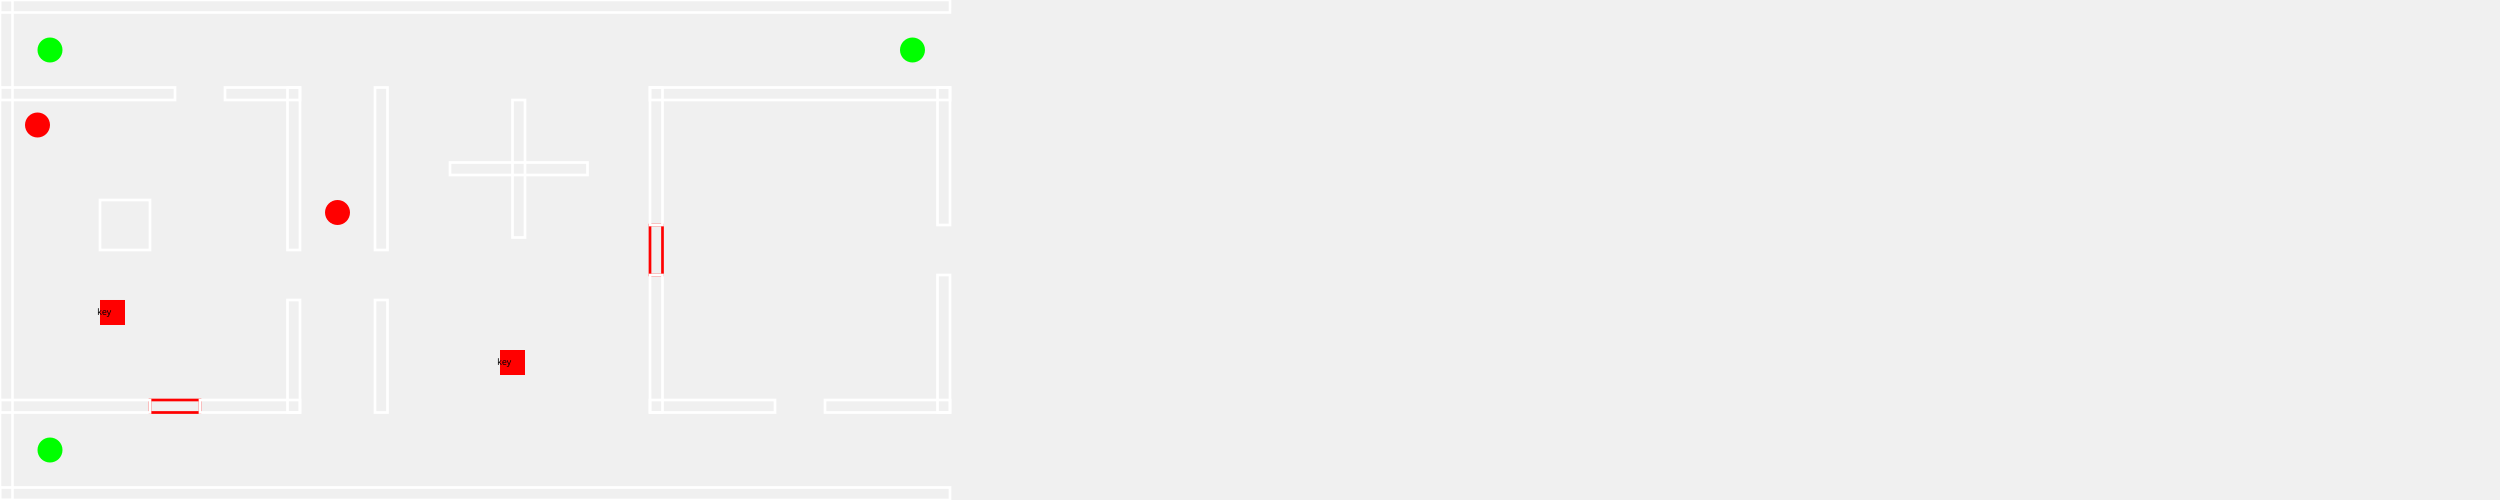
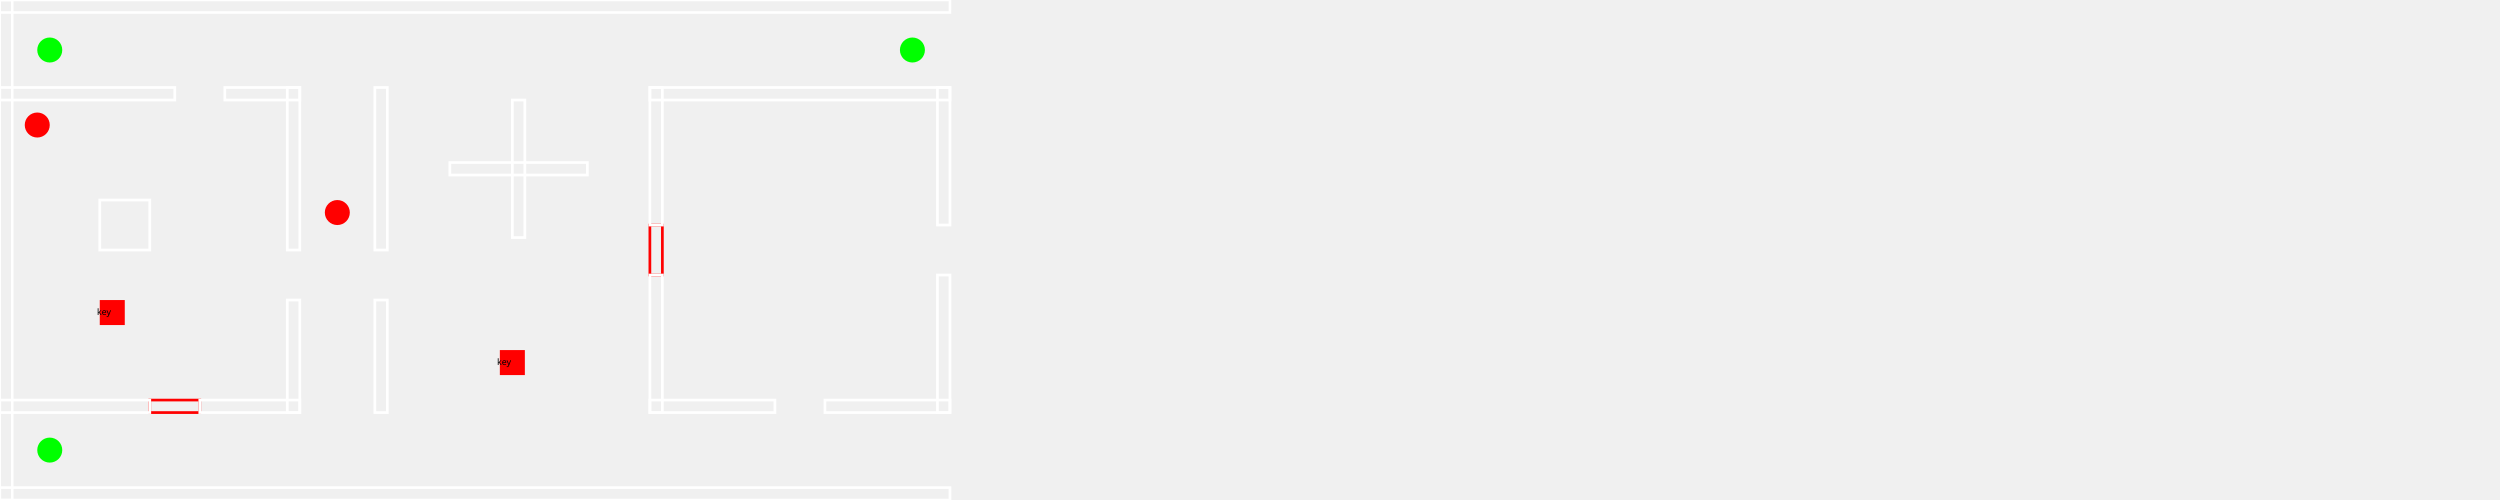
- <svg xmlns="http://www.w3.org/2000/svg" width="1000mm" height="200mm" viewBox="0 0 1000 200.04" version="1.1" id="svg1" xml:space="preserve">
+ <svg xmlns="http://www.w3.org/2000/svg" width="1000mm" height="200mm" viewBox="0 0 1000 200" version="1.1" id="gym" xml:space="preserve">
  <defs id="defs1" />
  <g id="items" style="display:inline">
    <g type="keycard" id="g2">
      <rect style="font-variation-settings:normal;vector-effect:none;fill:#ff0000;fill-opacity:1;stroke:none;stroke-width:1.211;stroke-linecap:butt;stroke-linejoin:miter;stroke-miterlimit:4;stroke-dasharray:none;stroke-dashoffset:0;stroke-opacity:1;-inkscape-stroke:none" id="rect2-1" width="10.002" height="10.002" x="199.94" y="140.03" />
      <text xml:space="preserve" style="font-size:3.528px;line-height:1.25;font-family:sans-serif;-inkscape-font-specification:'sans-serif, Normal';text-align:center;text-anchor:middle;stroke-width:0.265" x="204.83" y="146" id="text1-8">
        <tspan id="tspan1-7" style="font-size:3.528px;stroke-width:0.265" x="204.83" y="146">key</tspan>
      </text>
    </g>
    <g type="keycard" id="g1">
      <rect style="font-variation-settings:normal;vector-effect:none;fill:#ff0000;fill-opacity:1;stroke:none;stroke-width:1.211;stroke-linecap:butt;stroke-linejoin:miter;stroke-miterlimit:4;stroke-dasharray:none;stroke-dashoffset:0;stroke-opacity:1;-inkscape-stroke:none" id="rect2" width="10.002" height="10.002" x="39.908" y="120.02" />
      <text xml:space="preserve" style="font-size:3.528px;line-height:1.25;font-family:sans-serif;-inkscape-font-specification:'sans-serif, Normal';text-align:center;text-anchor:middle;stroke-width:0.265" x="44.801" y="125.99" id="text1">
        <tspan id="tspan1" style="font-size:3.528px;stroke-width:0.265" x="44.801" y="125.99">key</tspan>
      </text>
    </g>
  </g>
  <g id="soldiers">
-     <circle style="display:inline;fill:#ff0000;fill-opacity:1;stroke:none;stroke-width:6.565;stroke-linecap:round;stroke-miterlimit:3" id="1-3" cx="14.903" cy="50.01" r="5.001" />
-     <circle style="display:inline;fill:#ff0000;fill-opacity:1;stroke:none;stroke-width:6.565;stroke-linecap:round;stroke-miterlimit:3" id="1-3-3" cx="134.93" cy="85.017" r="5.001" />
+     <circle style="display:inline;fill:#ff0000;fill-opacity:1;stroke:none;stroke-width:6.565;stroke-linecap:round;stroke-miterlimit:3" id="soldier1" cx="14.903" cy="50.01" r="5.001" angle="-90" sweep="30" range="100">
+       <behaviors>
+         <behavior type="rotating" startAngle="-90" speed="30" rotatingDirection="clockwise" minAngle="-105" maxAngle="-75" />
+       </behaviors>
+     </circle>
+     <circle style="display:inline;fill:#ff0000;fill-opacity:1;stroke:none;stroke-width:6.565;stroke-linecap:round;stroke-miterlimit:3" id="soldier2" cx="134.93" cy="85.017" r="5.001" angle="45" sweep="30" range="110">
+       <behaviors>
+         <behavior type="rotating" startAngle="-45" speed="20" rotatingDirection="counter_clockwise" minAngle="25" maxAngle="65" />
+       </behaviors>
+     </circle>
  </g>
  <g id="agents" style="display:inline">
    <circle style="fill:#00ff00;fill-opacity:1;stroke:none;stroke-width:6.565;stroke-linecap:round;stroke-miterlimit:3" id="1" cx="19.904" cy="20.004" r="5.001" />
    <circle style="fill:#00ff00;fill-opacity:1;stroke:none;stroke-width:6.565;stroke-linecap:round;stroke-miterlimit:3" id="2" cx="19.904" cy="180.04" r="5.001" />
    <circle style="fill:#00ff00;fill-opacity:1;stroke:none;stroke-width:6.565;stroke-linecap:round;stroke-miterlimit:3" id="3" cx="364.97" cy="20.004" r="5.001" />
  </g>
  <g id="doors" style="display:inline">
    <path status="closed" id="rect2-68-3-1-3-6-2-5-9-3" style="display:inline;fill:none;stroke:#ff0000;stroke-width:1.083;stroke-linecap:round;stroke-dasharray:none;stroke-opacity:1;paint-order:markers fill stroke" d="M 59.912,165.03 H 79.916 V 160.03 H 59.912 Z" />
    <path status="closed" id="rect2-68-3-1-3-6-2-5-9-3-3" style="display:inline;fill:none;stroke:#ff0000;stroke-width:1.083;stroke-linecap:round;stroke-dasharray:none;stroke-opacity:1;paint-order:markers fill stroke" d="M 259.95,110.02 V 90.018 L 264.95,90.02 V 110.02 Z" />
  </g>
  <g id="walls" style="display:inline">
    <path id="rect2-68-3" style="fill:none;stroke:#ffffff;stroke-width:1.026;stroke-linecap:round;stroke-opacity:1;paint-order:markers fill stroke" d="M -0.1,0 H 4.901 V 200.03 H -0.115 Z" />
    <path id="rect2-68-3-1" style="fill:none;stroke:#ffffff;stroke-width:1.026;stroke-linecap:round;stroke-dasharray:none;stroke-opacity:1;paint-order:markers fill stroke" d="M -0.1,-1.4496e-7 H 379.99 L 379.98,5.001 H -0.1 Z" />
    <path id="rect2-68-3-1-3" style="fill:none;stroke:#ffffff;stroke-width:1.083;stroke-linecap:round;stroke-dasharray:none;stroke-opacity:1;paint-order:markers fill stroke" d="M 89.918,40.008 H 119.92 V 35.007 H 89.918 Z" />
    <path id="rect2-68-3-1-3-6" style="fill:none;stroke:#ffffff;stroke-width:1.083;stroke-linecap:round;stroke-dasharray:none;stroke-opacity:1;paint-order:markers fill stroke" d="M 39.908,80.016 H 59.912 V 100.02 H 39.908 Z" />
    <path id="rect2-68-3-1-3-6-0" style="display:inline;fill:none;stroke:#ffffff;stroke-width:1.083;stroke-linecap:round;stroke-dasharray:none;stroke-opacity:1;paint-order:markers fill stroke" d="M 149.93,35.007 H 154.93 V 100.02 H 149.93 Z" />
    <path id="rect2-68-3-1-3-6-0-0" style="display:inline;fill:none;stroke:#ffffff;stroke-width:1.083;stroke-linecap:round;stroke-dasharray:none;stroke-opacity:1;paint-order:markers fill stroke" d="M 204.94,40.008 H 209.94 V 95.019 H 204.94 Z" />
    <path id="rect2-68-3-1-3-6-0-0-4" style="display:inline;fill:none;stroke:#ffffff;stroke-width:1.083;stroke-linecap:round;stroke-dasharray:none;stroke-opacity:1;paint-order:markers fill stroke" d="M 259.95,35.007 L 379.98,35.004 V 40.005 H 259.95 Z" />
    <path id="rect2-68-3-1-3-6-0-0-4-2" style="display:inline;fill:none;stroke:#ffffff;stroke-width:1.083;stroke-linecap:round;stroke-dasharray:none;stroke-opacity:1;paint-order:markers fill stroke" d="M 259.95,35.007 H 264.95 V 90.018 H 259.95 Z" />
    <path id="rect2-68-3-1-3-6-0-0-4-8" style="display:inline;fill:none;stroke:#ffffff;stroke-width:1.083;stroke-linecap:round;stroke-dasharray:none;stroke-opacity:1;paint-order:markers fill stroke" d="M 374.98,35.004 H 379.98 V 90.02 H 374.98 Z" />
    <path id="rect2-68-3-1-3-6-0-0-4-88" style="display:inline;fill:none;stroke:#ffffff;stroke-width:1.083;stroke-linecap:round;stroke-dasharray:none;stroke-opacity:1;paint-order:markers fill stroke" d="M 374.98,110.02 H 379.98 V 165.03 H 374.98 Z" />
    <path id="rect2-68-3-1-3-6-0-0-4-3" style="display:inline;fill:none;stroke:#ffffff;stroke-width:1.083;stroke-linecap:round;stroke-dasharray:none;stroke-opacity:1;paint-order:markers fill stroke" d="M 259.95,110.02 H 264.95 V 165.03 L 259.96,165.02 Z" />
    <path id="rect2-68-3-1-3-6-0-0-4-3-4" style="display:inline;fill:none;stroke:#ffffff;stroke-width:1.083;stroke-linecap:round;stroke-dasharray:none;stroke-opacity:1;paint-order:markers fill stroke" d="M 259.95,160.03 H 309.96 V 165.03 H 259.95 Z" />
    <path id="rect2-68-3-1-3-6-0-0-4-3-0" style="display:inline;fill:none;stroke:#ffffff;stroke-width:1.083;stroke-linecap:round;stroke-dasharray:none;stroke-opacity:1;paint-order:markers fill stroke" d="M 329.97,160.03 H 379.98 V 165.03 H 329.97 Z" />
    <path id="rect2-68-3-1-3-6-0-0-1" style="display:inline;fill:none;stroke:#ffffff;stroke-width:1.083;stroke-linecap:round;stroke-dasharray:none;stroke-opacity:1;paint-order:markers fill stroke" d="M 179.94,65.013 H 234.95 V 70.014 H 179.94 Z" />
    <path id="rect2-68-3-1-3-6-6" style="display:inline;fill:none;stroke:#ffffff;stroke-width:1.083;stroke-linecap:round;stroke-dasharray:none;stroke-opacity:1;paint-order:markers fill stroke" d="M 149.93,120.02 H 154.93 V 165.03 H 149.93 Z" />
    <path id="rect2-68-3-1-3-6-7" style="display:inline;fill:none;stroke:#ffffff;stroke-width:1.083;stroke-linecap:round;stroke-dasharray:none;stroke-opacity:1;paint-order:markers fill stroke" d="M 114.92,120.02 H 119.92 V 165.03 H 114.92 Z" />
    <path id="rect2-68-3-1-3-6-3" style="display:inline;fill:none;stroke:#ffffff;stroke-width:1.083;stroke-linecap:round;stroke-dasharray:none;stroke-opacity:1;paint-order:markers fill stroke" d="M -0.1,165.03 H 59.912 V 160.03 H -0.1 Z" />
    <path id="rect2-68-3-1-3-6-3-3" style="display:inline;fill:none;stroke:#ffffff;stroke-width:1.083;stroke-linecap:round;stroke-dasharray:none;stroke-opacity:1;paint-order:markers fill stroke" d="M 79.916,165.03 H 119.92 V 160.03 H 79.916 Z" />
    <path id="rect2-68-3-1-3-6-2" style="fill:none;stroke:#ffffff;stroke-width:1.083;stroke-linecap:round;stroke-dasharray:none;stroke-opacity:1;paint-order:markers fill stroke" d="M 114.92,35.007 H 119.92 V 100.02 H 114.92 Z" />
    <path id="rect2-68-3-1-3-6-2-5" style="fill:none;stroke:#ffffff;stroke-width:1.083;stroke-linecap:round;stroke-dasharray:none;stroke-opacity:1;paint-order:markers fill stroke" d="M -0.1,195.04 H 379.98 V 200.04 H -0.1 Z" />
    <path id="rect2-68-3-1-3-6-2-5-9" style="fill:none;stroke:#ffffff;stroke-width:1.083;stroke-linecap:round;stroke-dasharray:none;stroke-opacity:1;paint-order:markers fill stroke" d="M -0.1,40.008 H 69.914 V 35.007 H -0.1 Z" />
  </g>
</svg>
